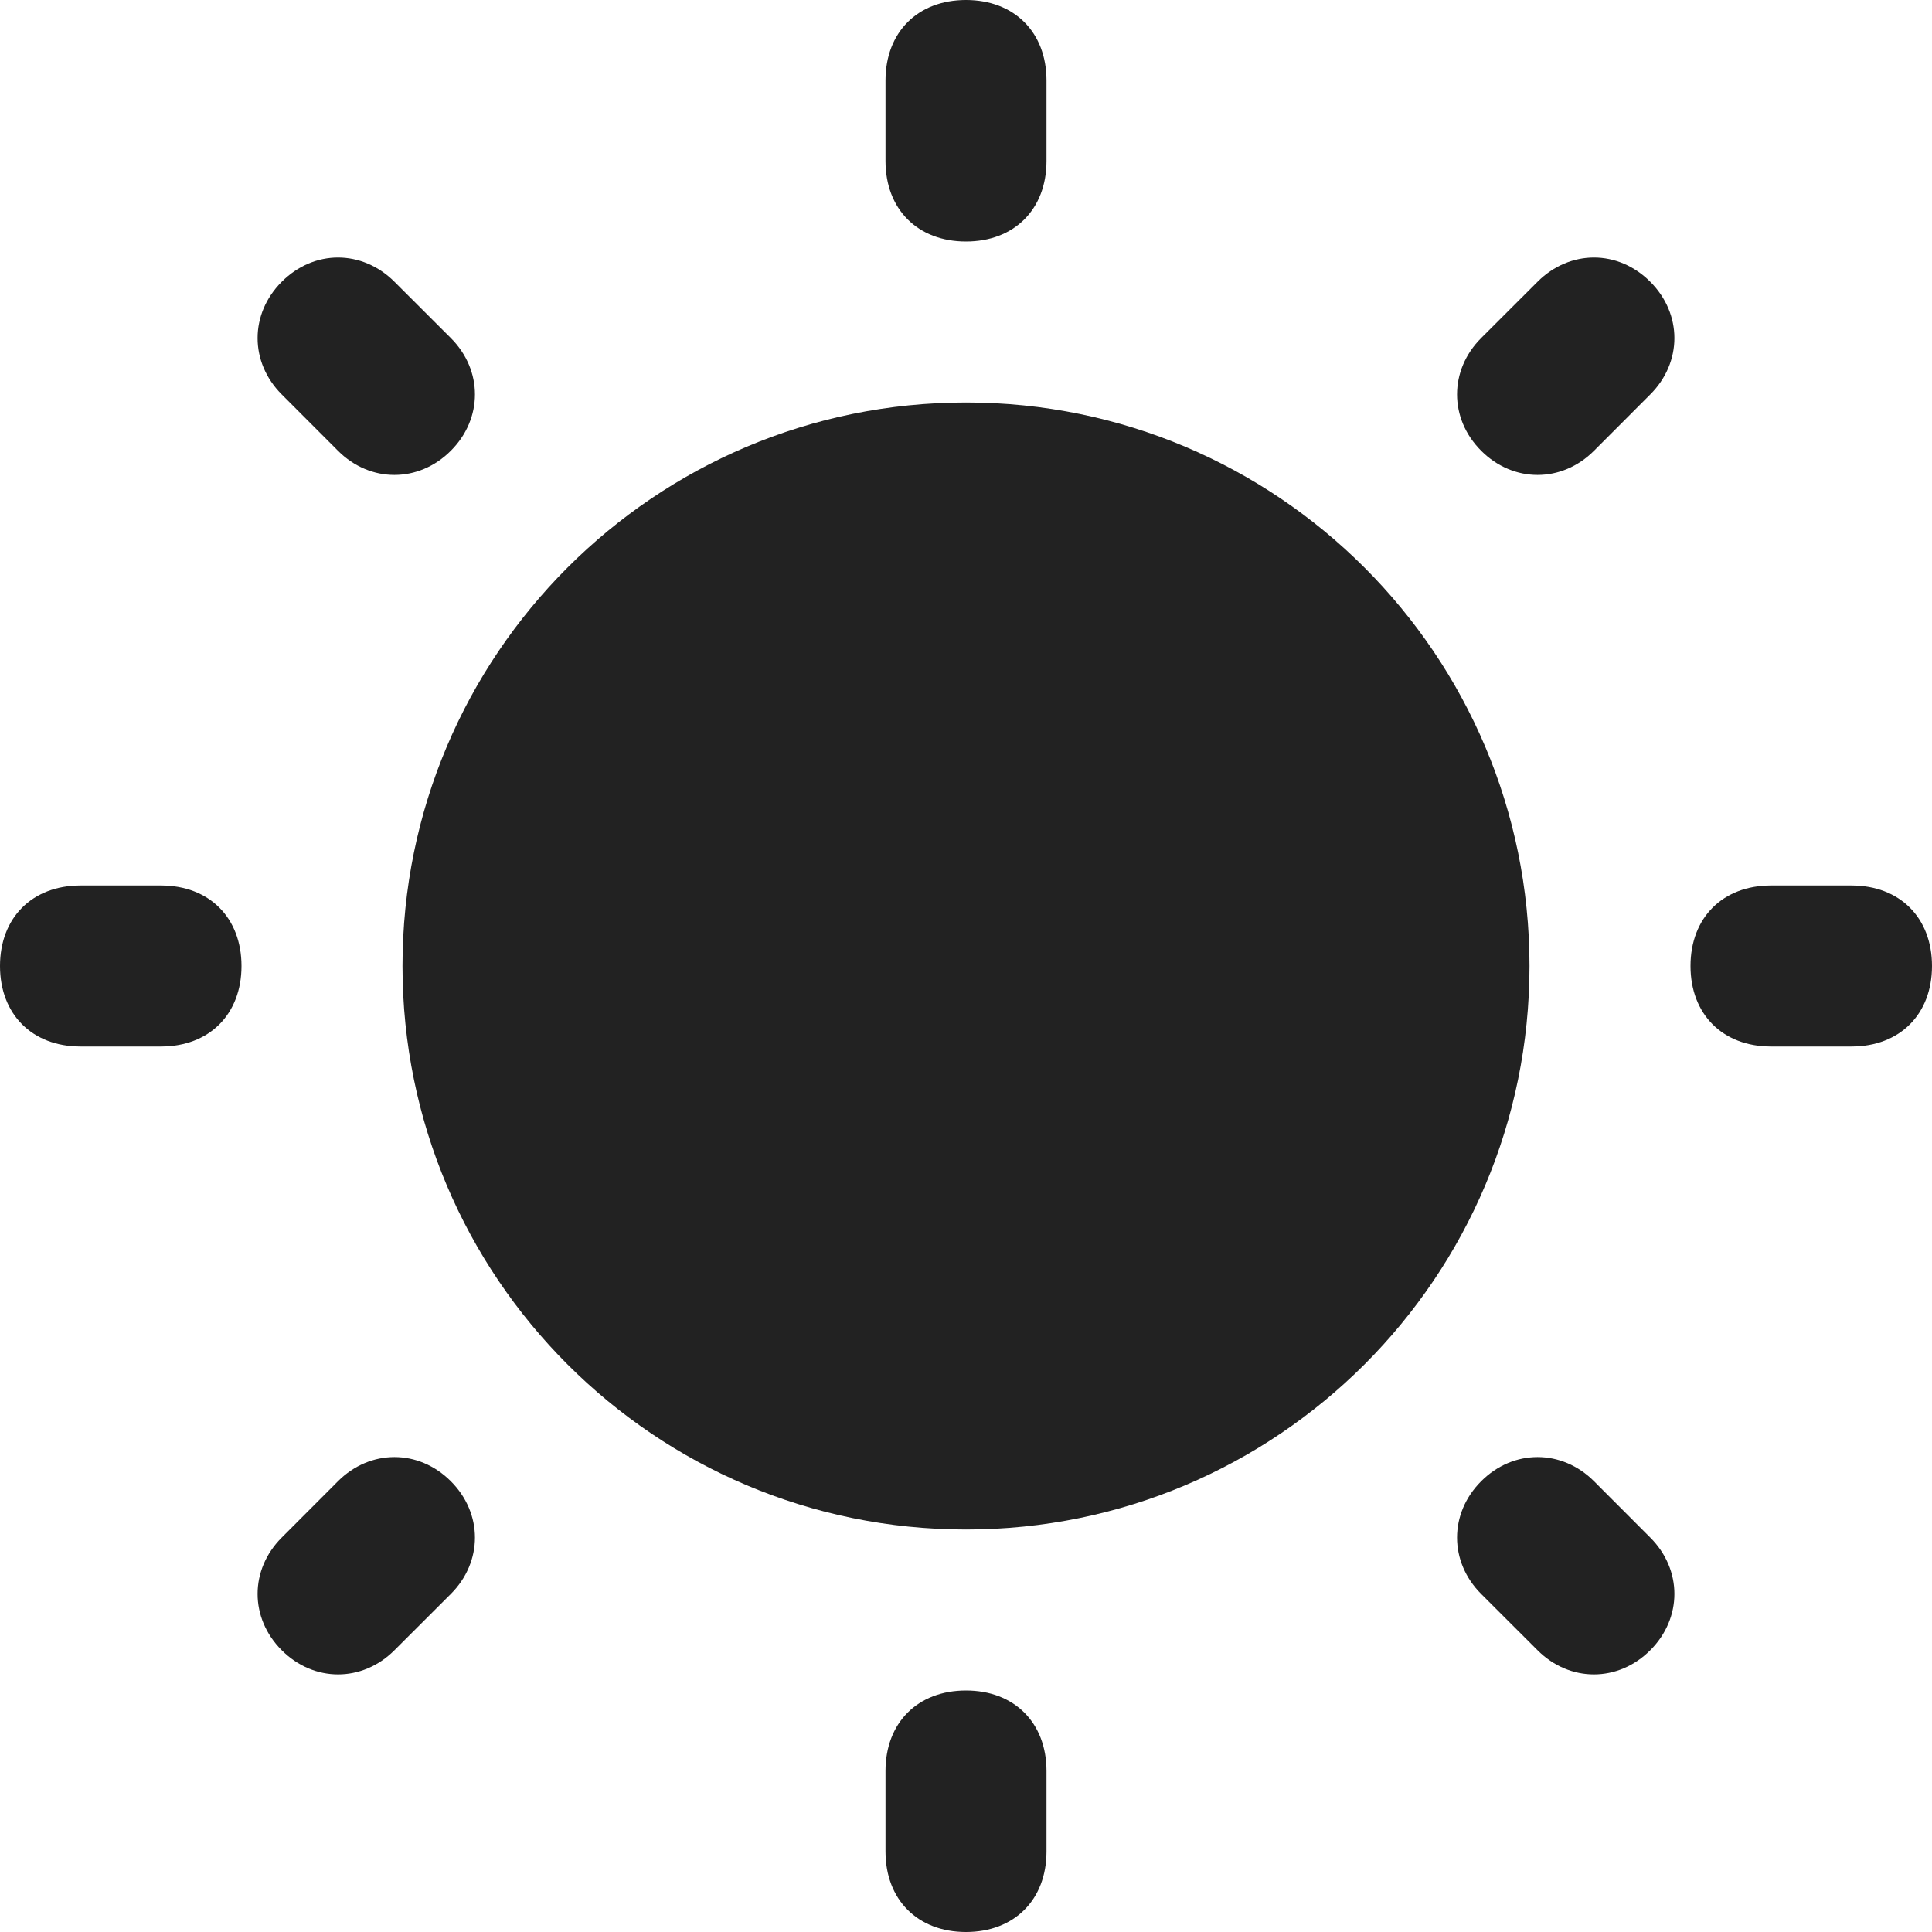
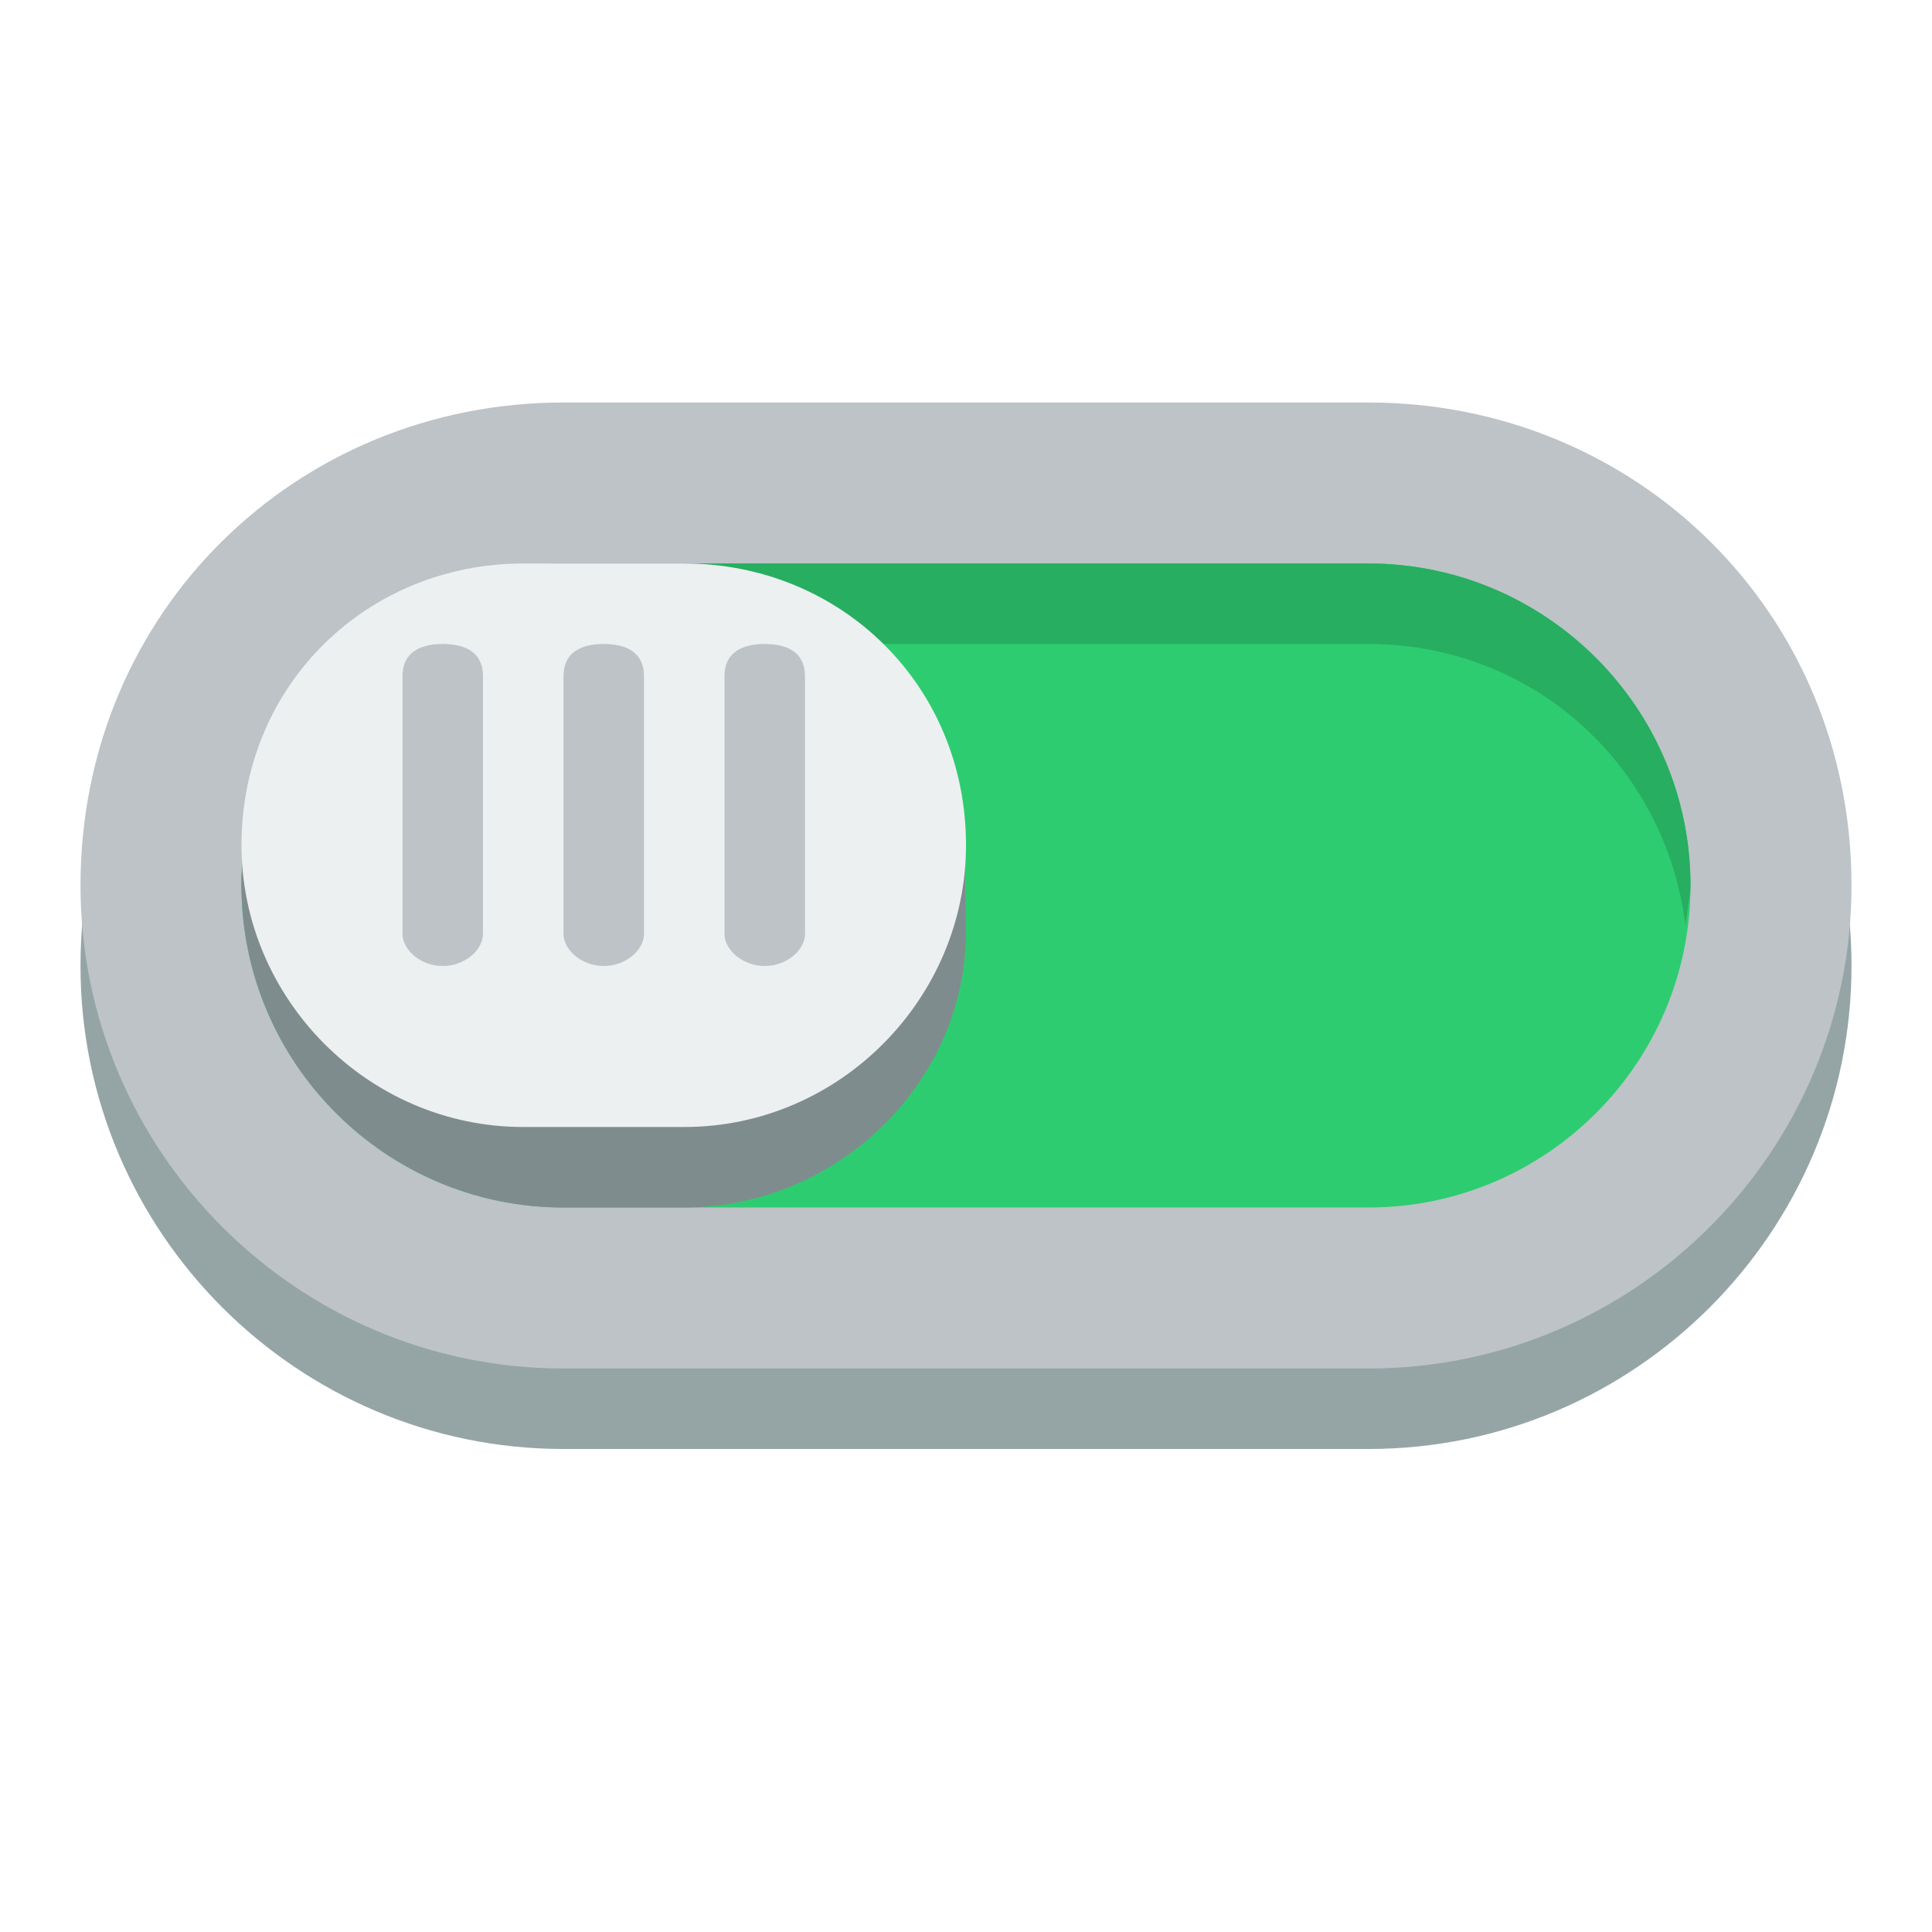
- <svg xmlns="http://www.w3.org/2000/svg" viewBox="0 0 24 24" width="48px" height="48px" fill="#222">
-   <path d="M 12 0 C 11.4 0 11 0.4 11 1 L 11 2 C 11 2.6 11.4 3 12 3 C 12.6 3 13 2.6 13 2 L 13 1 C 13 0.4 12.6 0 12 0 z M 4.199 3.199 C 3.949 3.199 3.7 3.3 3.5 3.5 C 3.1 3.9 3.1 4.5 3.5 4.9 L 4.199 5.6 C 4.599 6 5.2 6 5.6 5.6 C 6 5.2 6 4.599 5.6 4.199 L 4.9 3.5 C 4.7 3.3 4.449 3.199 4.199 3.199 z M 19.801 3.199 C 19.551 3.199 19.3 3.3 19.1 3.5 L 18.4 4.199 C 18 4.599 18 5.2 18.4 5.6 C 18.8 6 19.401 6 19.801 5.6 L 20.5 4.9 C 20.9 4.5 20.9 3.9 20.5 3.5 C 20.3 3.3 20.051 3.199 19.801 3.199 z M 12 5 A 7 7 0 0 0 5 12 A 7 7 0 0 0 12 19 A 7 7 0 0 0 19 12 A 7 7 0 0 0 12 5 z M 1 11 C 0.4 11 0 11.4 0 12 C 0 12.6 0.4 13 1 13 L 2 13 C 2.6 13 3 12.6 3 12 C 3 11.4 2.6 11 2 11 L 1 11 z M 22 11 C 21.4 11 21 11.4 21 12 C 21 12.6 21.4 13 22 13 L 23 13 C 23.6 13 24 12.6 24 12 C 24 11.4 23.6 11 23 11 L 22 11 z M 4.9 18.1 C 4.65 18.1 4.399 18.2 4.199 18.4 L 3.5 19.1 C 3.1 19.5 3.1 20.1 3.5 20.5 C 3.9 20.9 4.5 20.9 4.9 20.5 L 5.6 19.801 C 6 19.401 6 18.8 5.6 18.4 C 5.4 18.2 5.15 18.1 4.9 18.1 z M 19.1 18.1 C 18.85 18.1 18.6 18.2 18.4 18.4 C 18 18.8 18 19.401 18.4 19.801 L 19.1 20.5 C 19.5 20.9 20.1 20.9 20.5 20.5 C 20.9 20.1 20.9 19.5 20.5 19.1 L 19.801 18.4 C 19.601 18.2 19.35 18.1 19.1 18.1 z M 12 21 C 11.4 21 11 21.4 11 22 L 11 23 C 11 23.6 11.4 24 12 24 C 12.6 24 13 23.6 13 23 L 13 22 C 13 21.4 12.6 21 12 21 z" />
+ <svg xmlns="http://www.w3.org/2000/svg" width="800px" height="800px" viewBox="0 0 24 24" version="1.1">
+   <g transform="translate(0 -1028.4)">
+     <g>
+       <path d="m17 1034.4c3.314 0 6 2.6 6 6 0 3.3-2.686 6-6 6h-5-5c-3.314 0-6-2.7-6-6 0-3.4 2.686-6 6-6h5 5z" fill="#95a5a6" />
+       <path d="m17 1033.4c3.314 0 6 2.6 6 6 0 3.3-2.686 6-6 6h-5-5c-3.314 0-6-2.7-6-6 0-3.4 2.686-6 6-6h5 5z" fill="#bdc3c7" />
+       <path d="m17 1035.4c2.209 0 4 1.8 4 4s-1.791 4-4 4h-5-5c-2.209 0-4-1.8-4-4s1.791-4 4-4h5 5z" fill="#2ecc71" />
+       <path d="m17 1035.4c2.209 0 4 1.8 4 4 0 0.1-0.042 0.3-0.062 0.5-0.248-2-1.899-3.5-3.938-3.5h-5-5c-2.039 0-3.69 1.5-3.938 3.5-0.021-0.2-0.062-0.4-0.062-0.5 0-2.2 1.791-4 4-4h5 5z" fill="#27ae60" />
+     </g>
+     <g transform="matrix(-1,0,0,1,35.5,-11.4)">
+       <g transform="translate(10.5,10.4)">
+         <path d="m13.023 1039.7-0.023 1.2c-0.04 1.9 1.567 3.5 3.5 3.5h1.5c2.209 0 4-1.8 4-4 0-0.4-0.074-0.7-0.156-1z" fill="#7f8c8d" />
+         <path d="m16.5 1036.4c-1.933 0-3.5 1.5-3.5 3.5 0 1.9 1.567 3.5 3.5 3.5h2c1.933 0 3.5-1.6 3.5-3.5 0-2-1.567-3.5-3.5-3.5h-2z" fill="#ecf0f1" />
+         <g fill="#bdc3c7">
+           <path d="m15.5 1037.4c-0.276 0-0.5 0.1-0.5 0.4v3.2c0 0.2 0.224 0.4 0.5 0.4s0.5-0.2 0.5-0.4v-3.2c0-0.3-0.224-0.4-0.5-0.4z" />
+           <path d="m17.5 1037.4c-0.276 0-0.5 0.1-0.5 0.4v3.2c0 0.2 0.224 0.4 0.5 0.4s0.5-0.2 0.5-0.4v-3.2c0-0.3-0.224-0.4-0.5-0.4z" />
+           <path d="m19.5 1037.4c-0.276 0-0.5 0.1-0.5 0.4v3.2c0 0.2 0.224 0.4 0.5 0.4s0.5-0.2 0.5-0.4v-3.2c0-0.3-0.224-0.4-0.5-0.4z" />
+         </g>
+       </g>
+     </g>
+   </g>
</svg>
